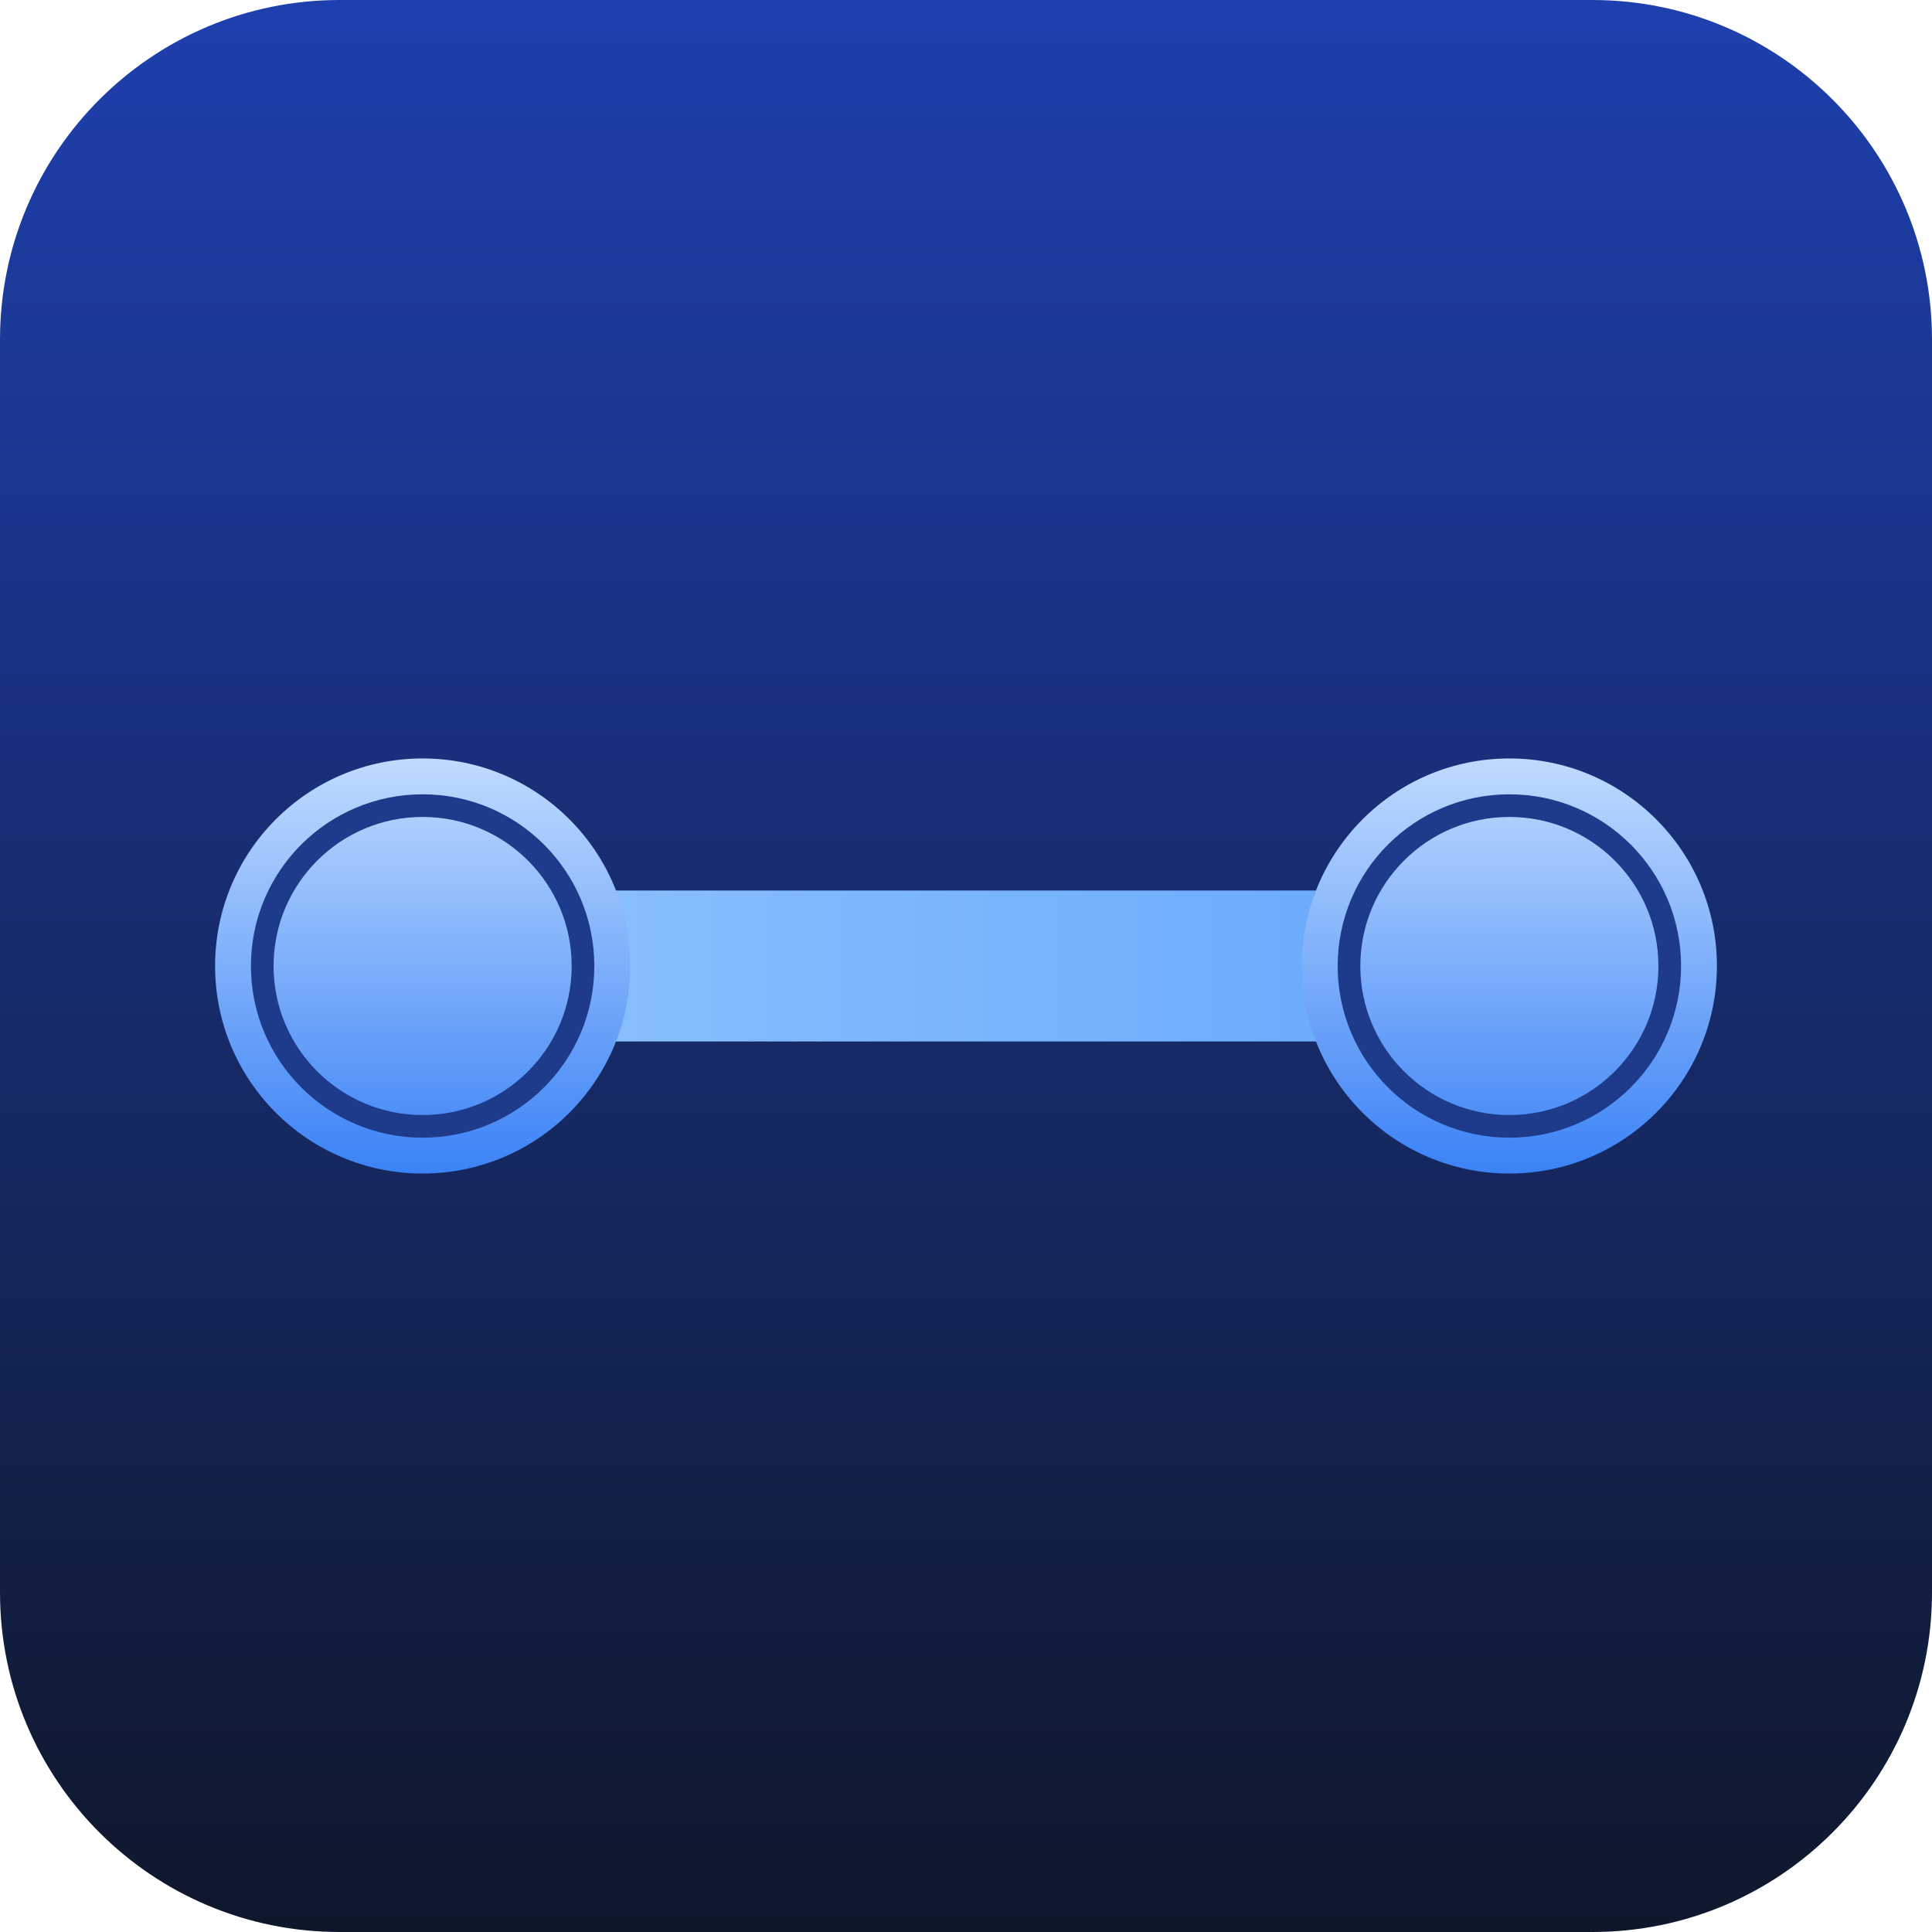
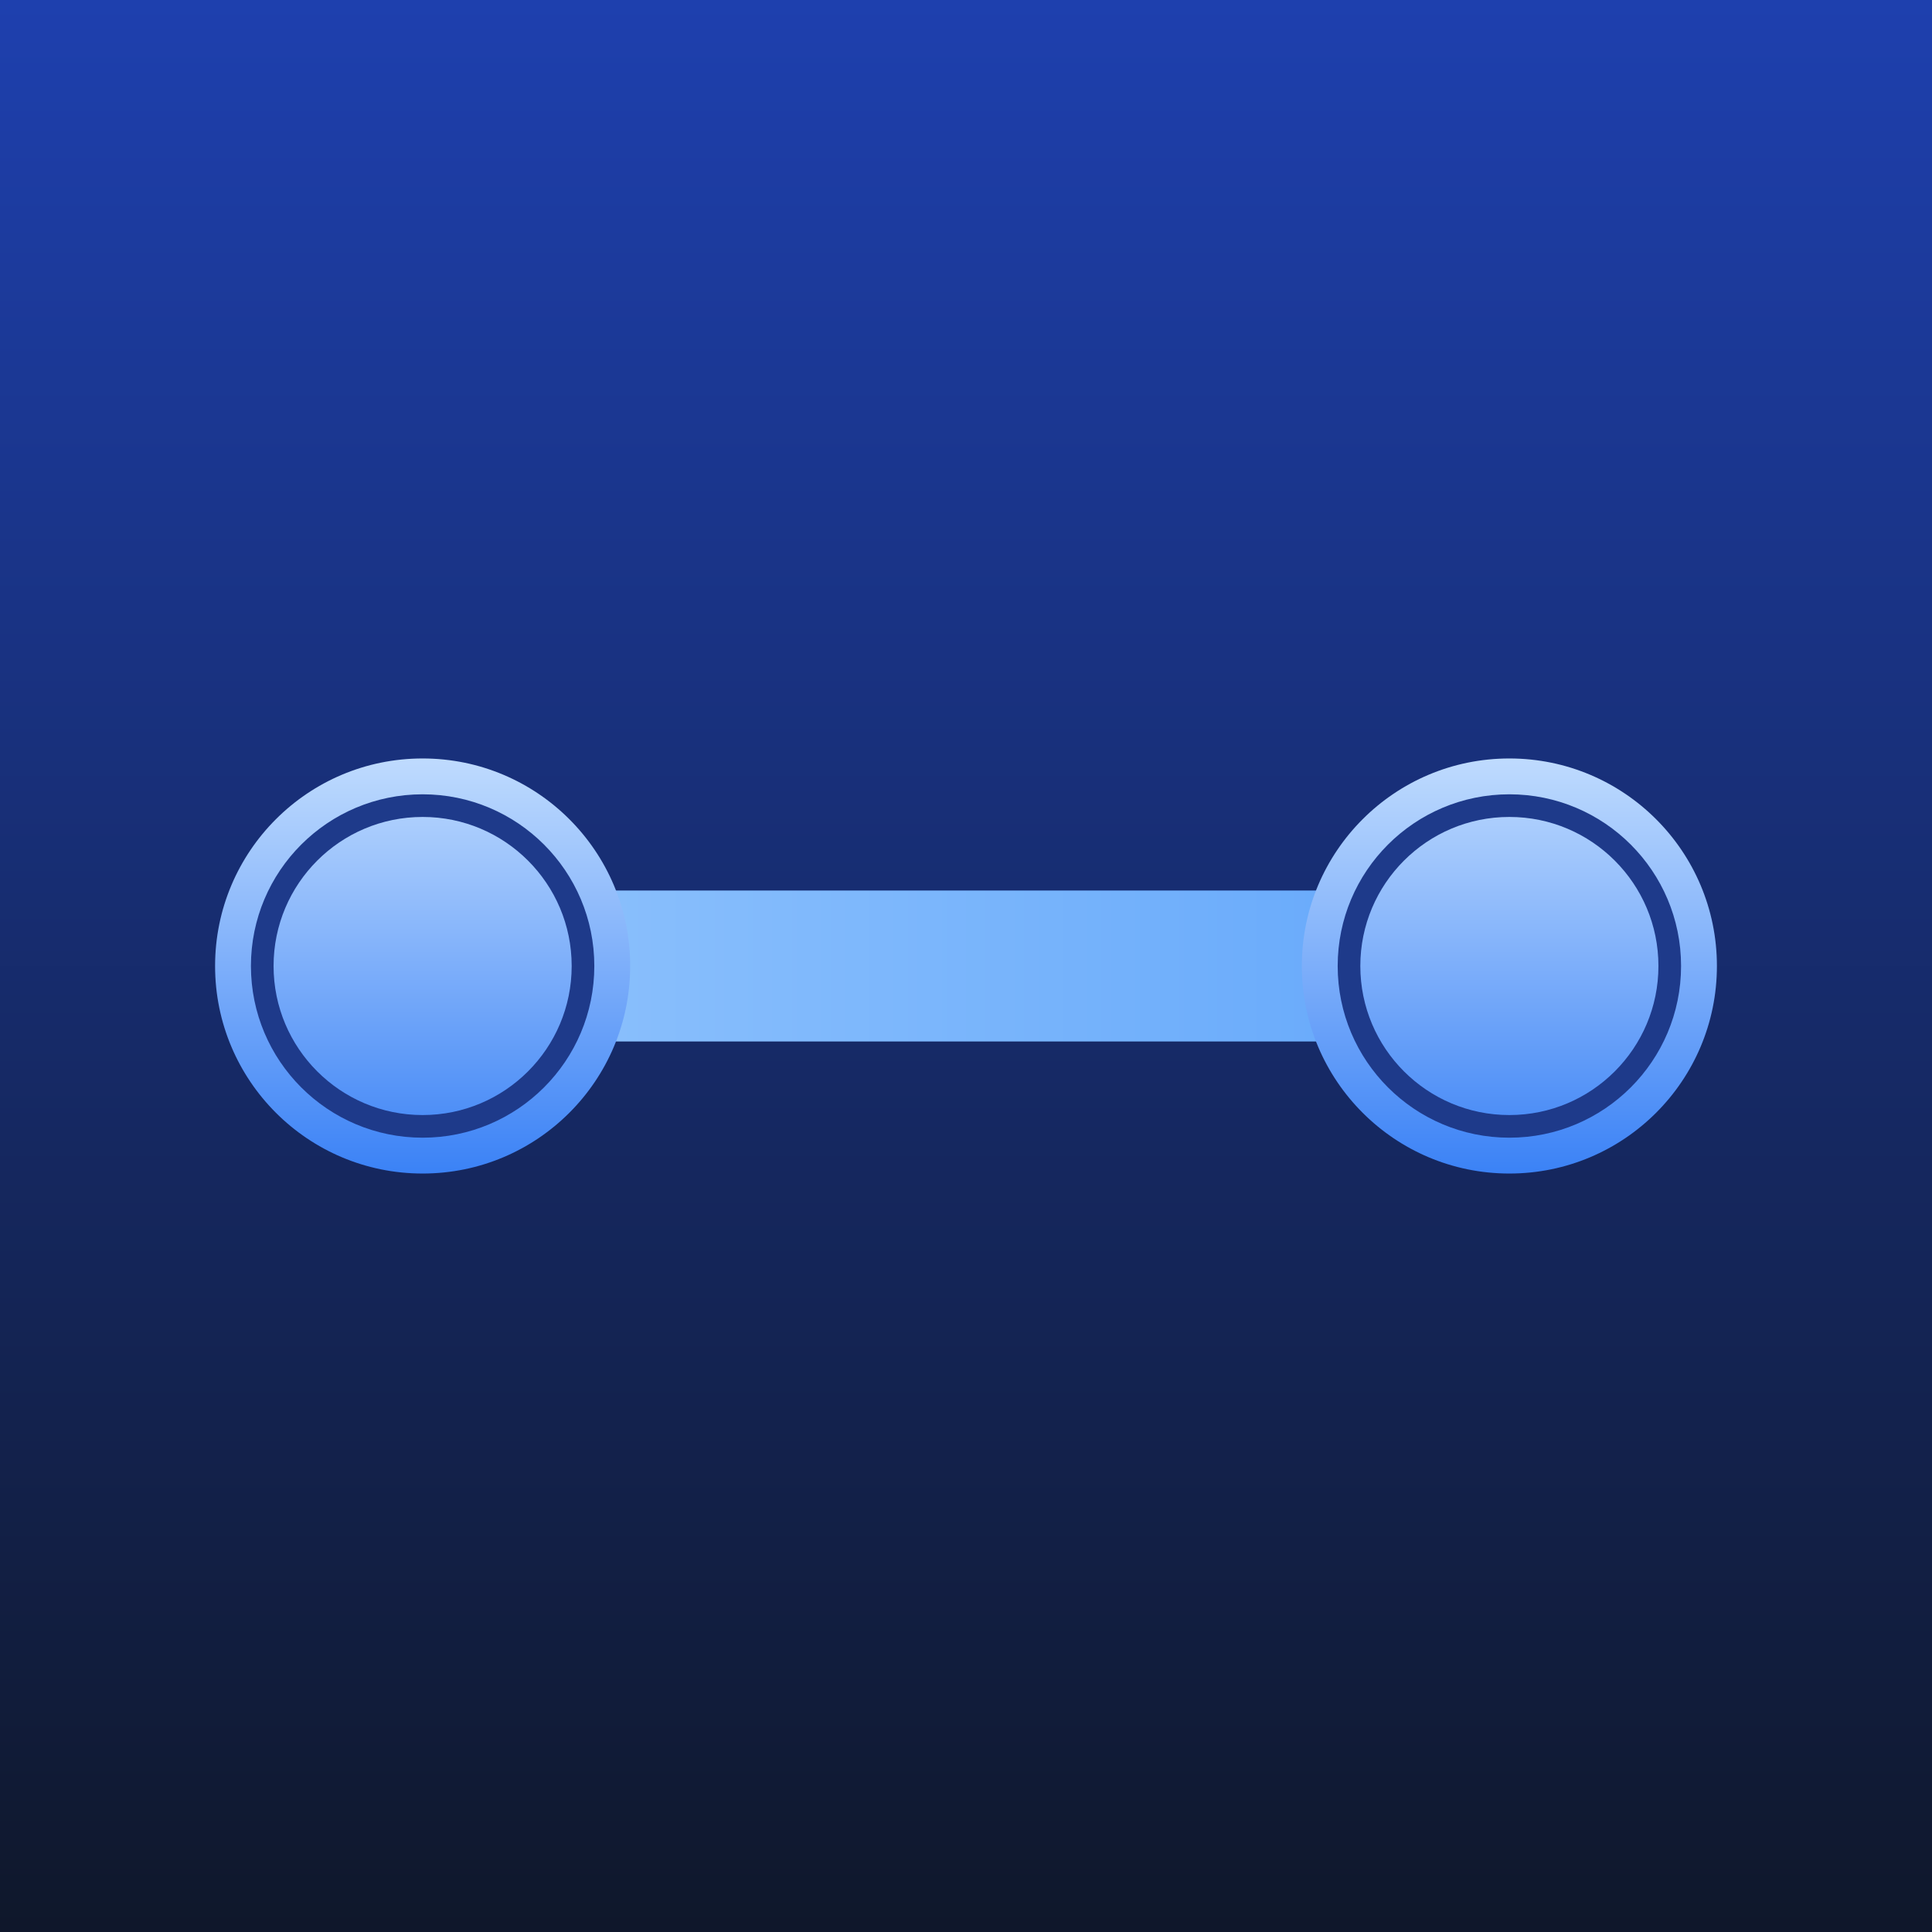
<svg xmlns="http://www.w3.org/2000/svg" viewBox="0 0 1024 1024">
  <defs>
    <linearGradient id="bg" x1="0%" y1="100%" x2="0%" y2="0%">
      <stop offset="0%" style="stop-color:#0f172a" />
      <stop offset="100%" style="stop-color:#1e40af" />
    </linearGradient>
    <linearGradient id="bar" x1="0%" y1="50%" x2="100%" y2="50%">
      <stop offset="0%" style="stop-color:#93c5fd" />
      <stop offset="100%" style="stop-color:#60a5fa" />
    </linearGradient>
    <linearGradient id="plate" x1="0%" y1="0%" x2="0%" y2="100%">
      <stop offset="0%" style="stop-color:#bfdbfe" />
      <stop offset="100%" style="stop-color:#3b82f6" />
    </linearGradient>
  </defs>
-   <rect width="1024" height="1024" rx="180" fill="url(#bg)" />
+   <rect width="1024" height="1024" fill="url(#bg)" />
  <rect x="184" y="472" width="656" height="80" rx="40" fill="url(#bar)" />
  <circle cx="224" cy="512" r="110" fill="url(#plate)" />
  <circle cx="224" cy="512" r="85" fill="none" stroke="#1e3a8a" stroke-width="12" />
  <circle cx="800" cy="512" r="110" fill="url(#plate)" />
  <circle cx="800" cy="512" r="85" fill="none" stroke="#1e3a8a" stroke-width="12" />
</svg>
